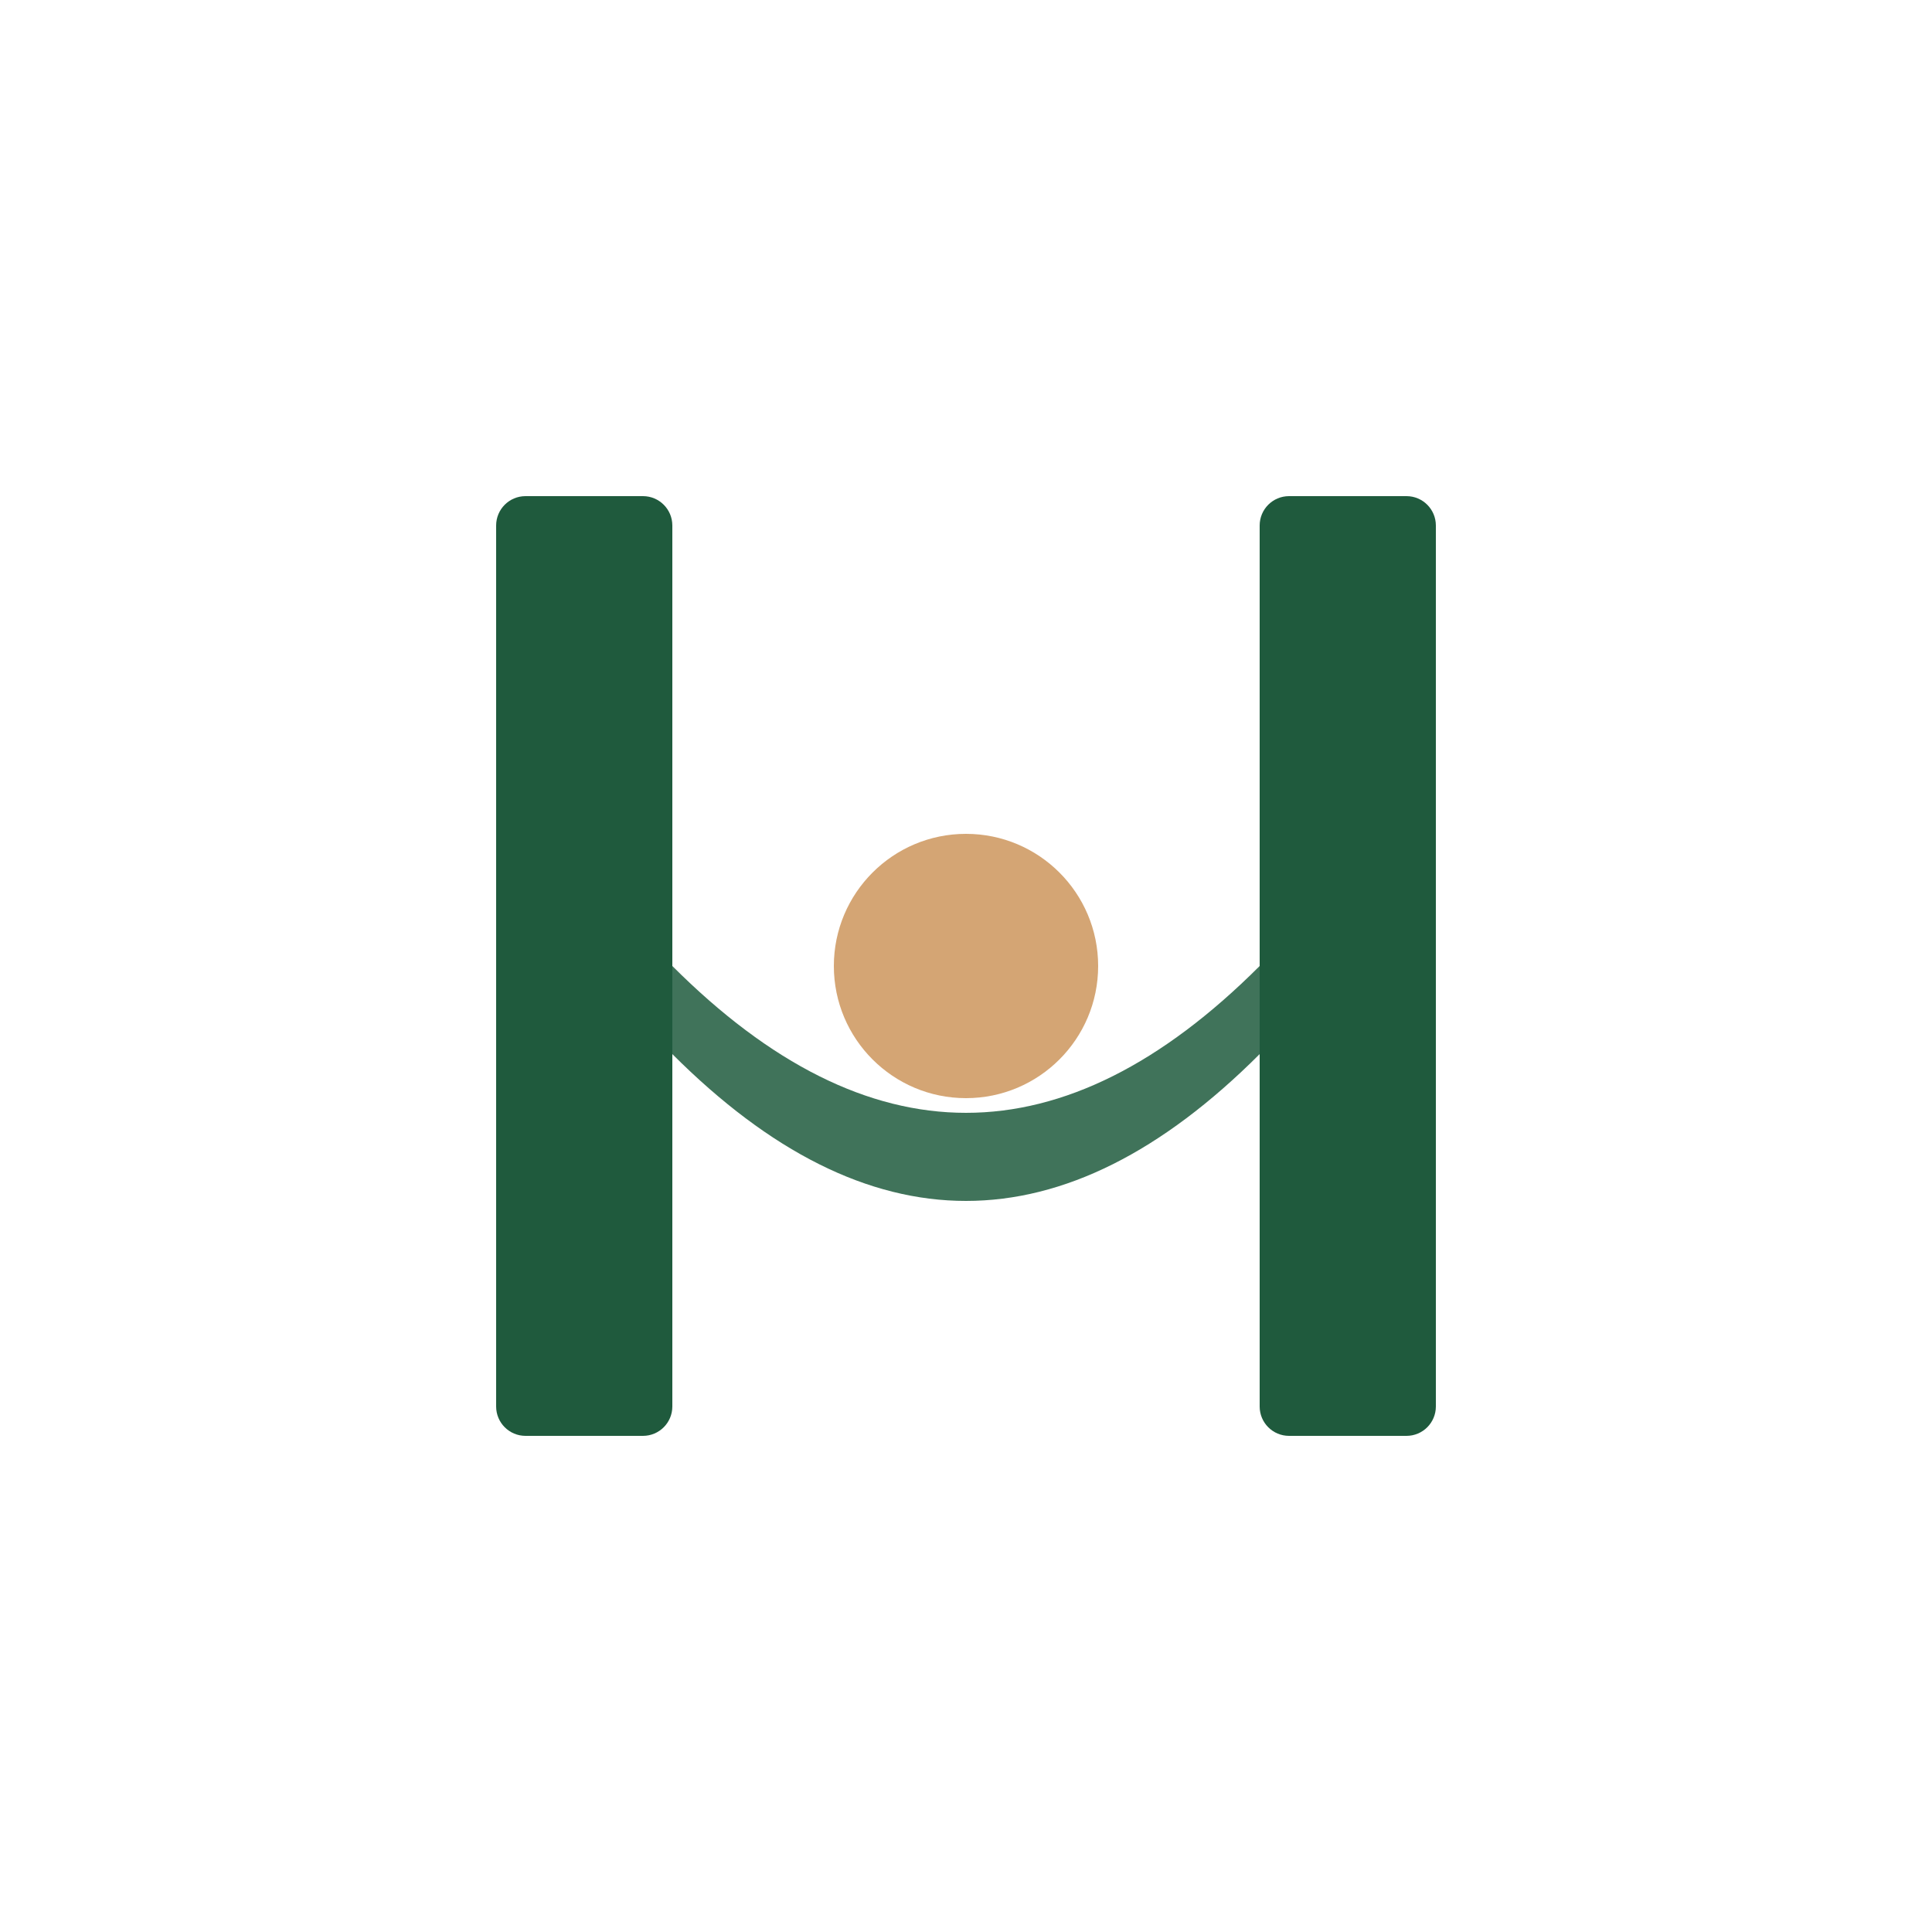
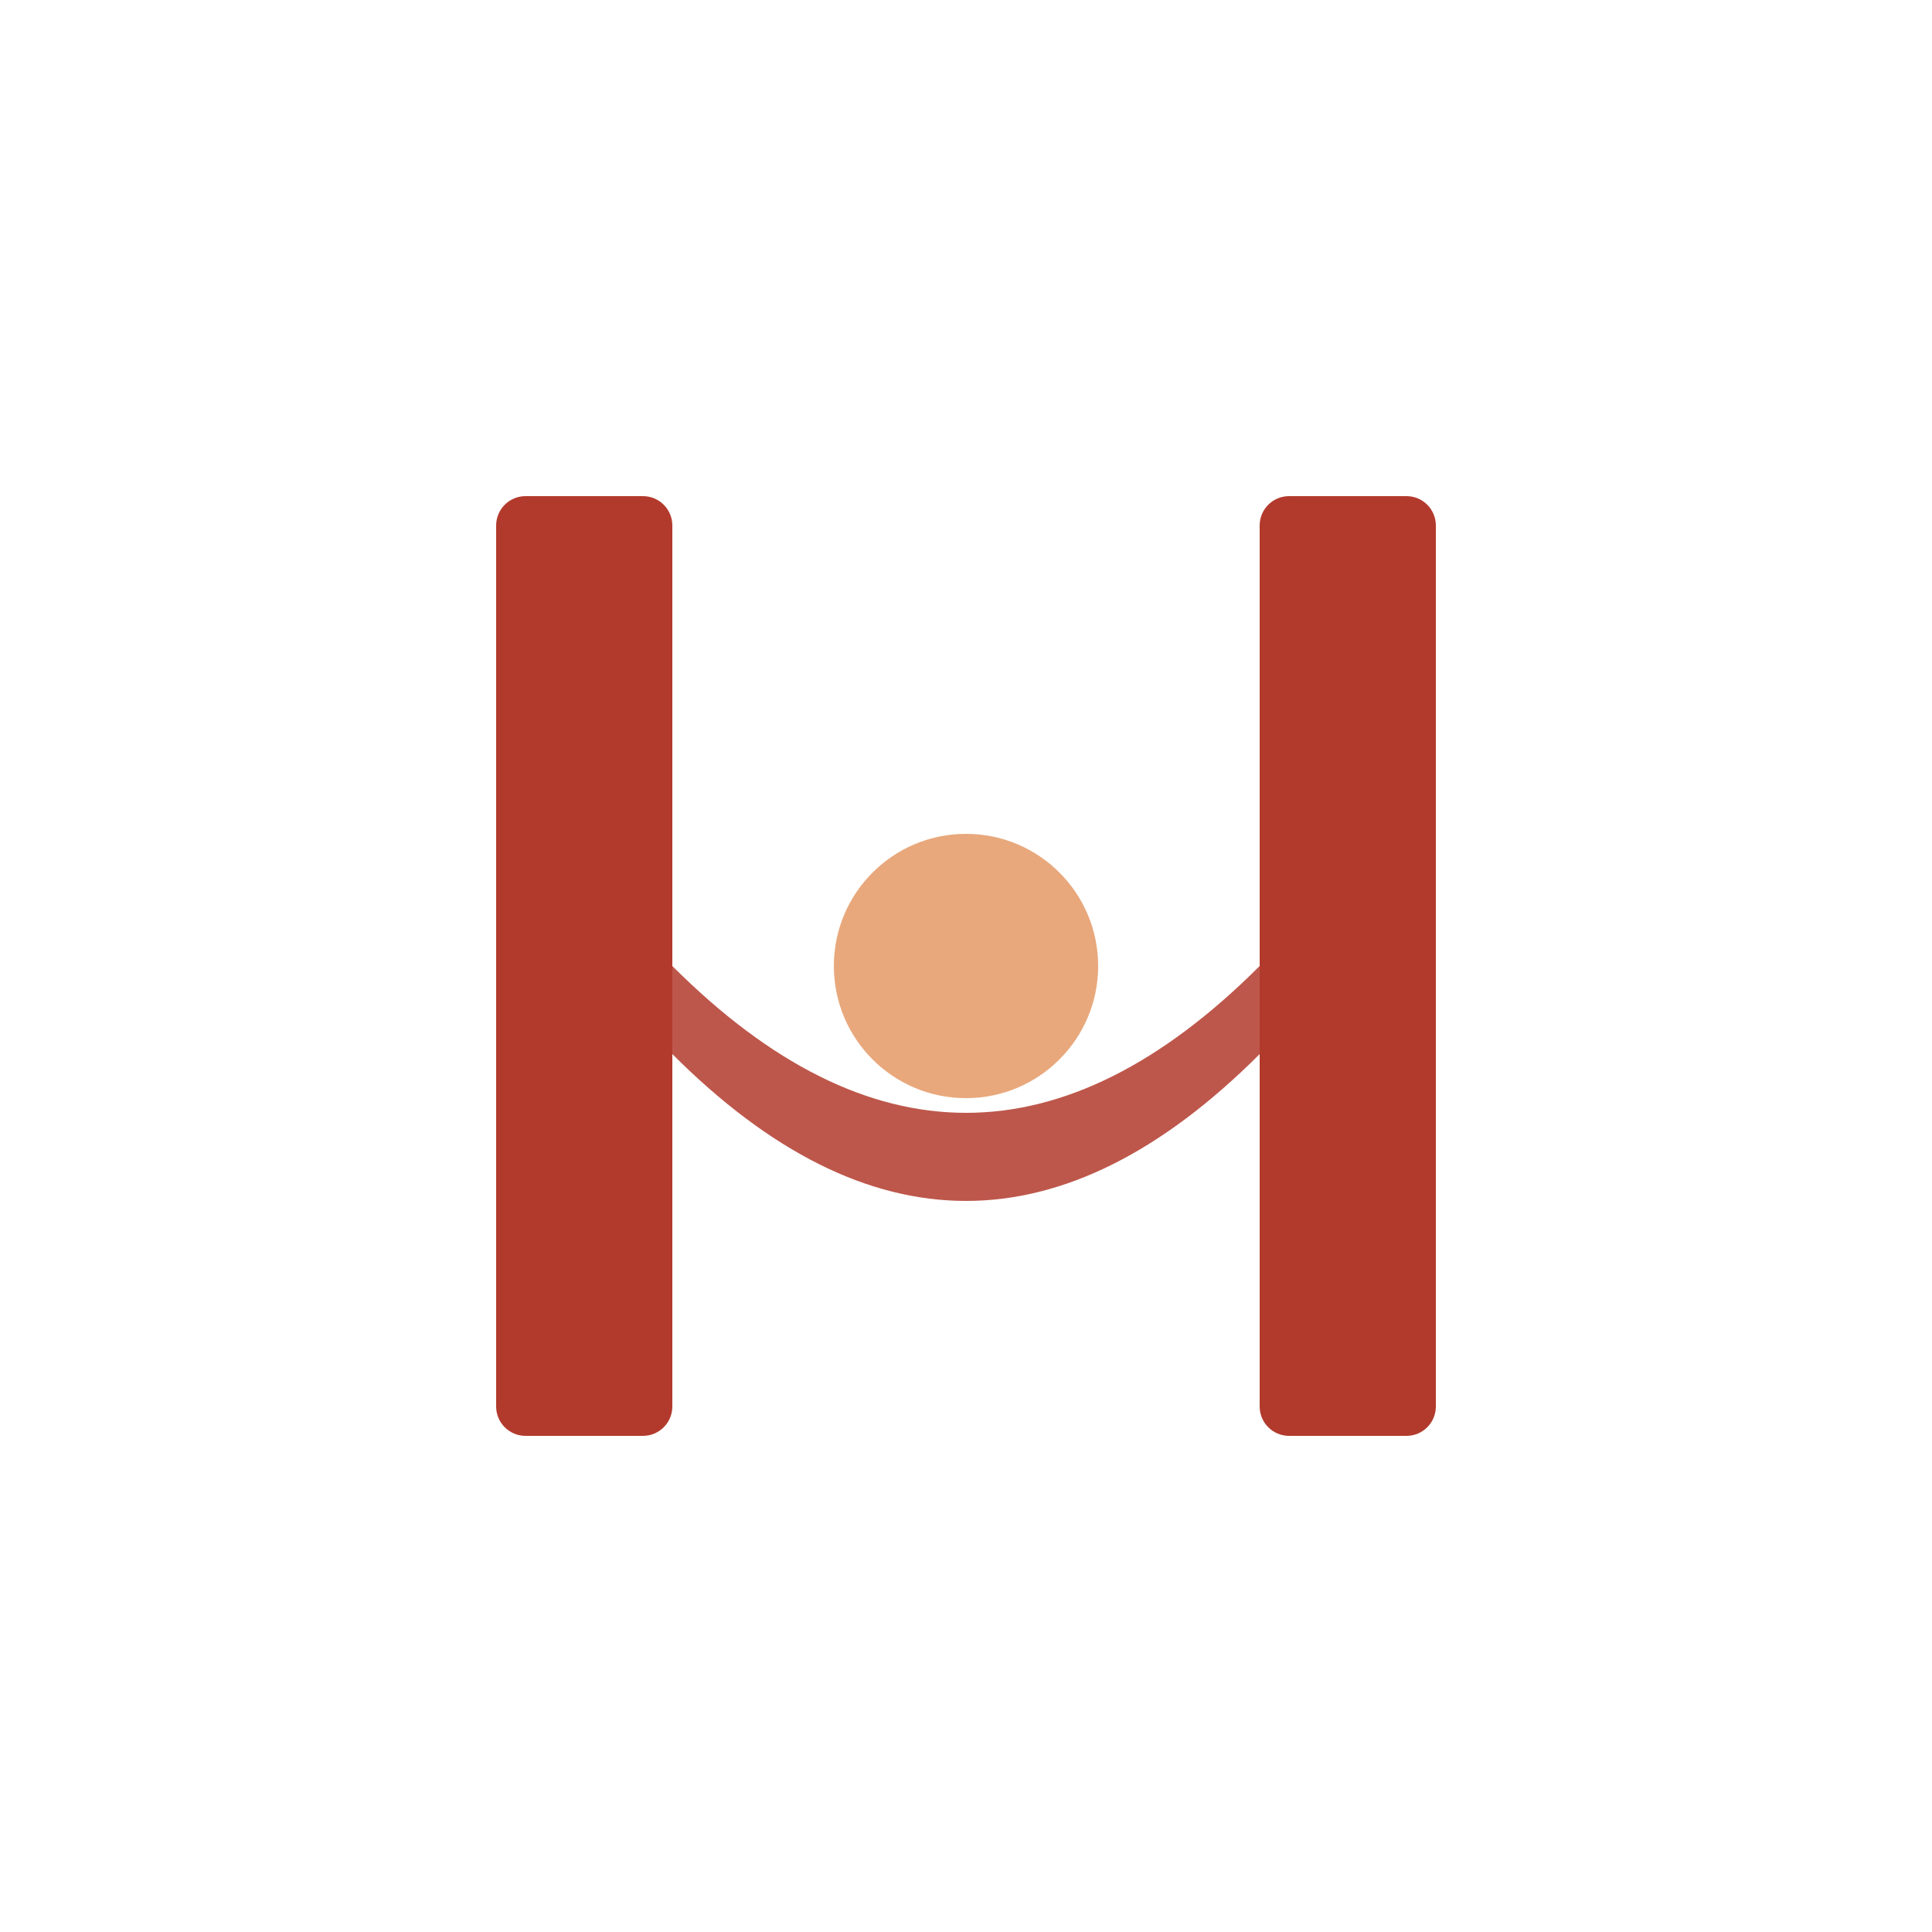
<svg xmlns="http://www.w3.org/2000/svg" viewBox="0 0 1024 1024" width="1024" height="1024">
  <g transform="translate(122.88, 122.88) scale(7.7824)">
-     <rect x="18" y="18" width="12" height="64" rx="2" fill="#1F5A3D" />
-     <rect x="70" y="18" width="12" height="64" rx="2" fill="#1F5A3D" />
-     <circle cx="50" cy="50" r="9" fill="#D4A574" />
-     <path d="M 30 50 Q 50 70 70 50 L 70 56 Q 50 76 30 56 Z" fill="#1F5A3D" opacity="0.85" />
+     <rect x="18" y="18" width="12" height="64" rx="2" fill="#B23A2C" />
+     <rect x="70" y="18" width="12" height="64" rx="2" fill="#B23A2C" />
+     <circle cx="50" cy="50" r="9" fill="#E8A87C" />
+     <path d="M 30 50 Q 50 70 70 50 L 70 56 Q 50 76 30 56 Z" fill="#B23A2C" opacity="0.85" />
  </g>
</svg>
